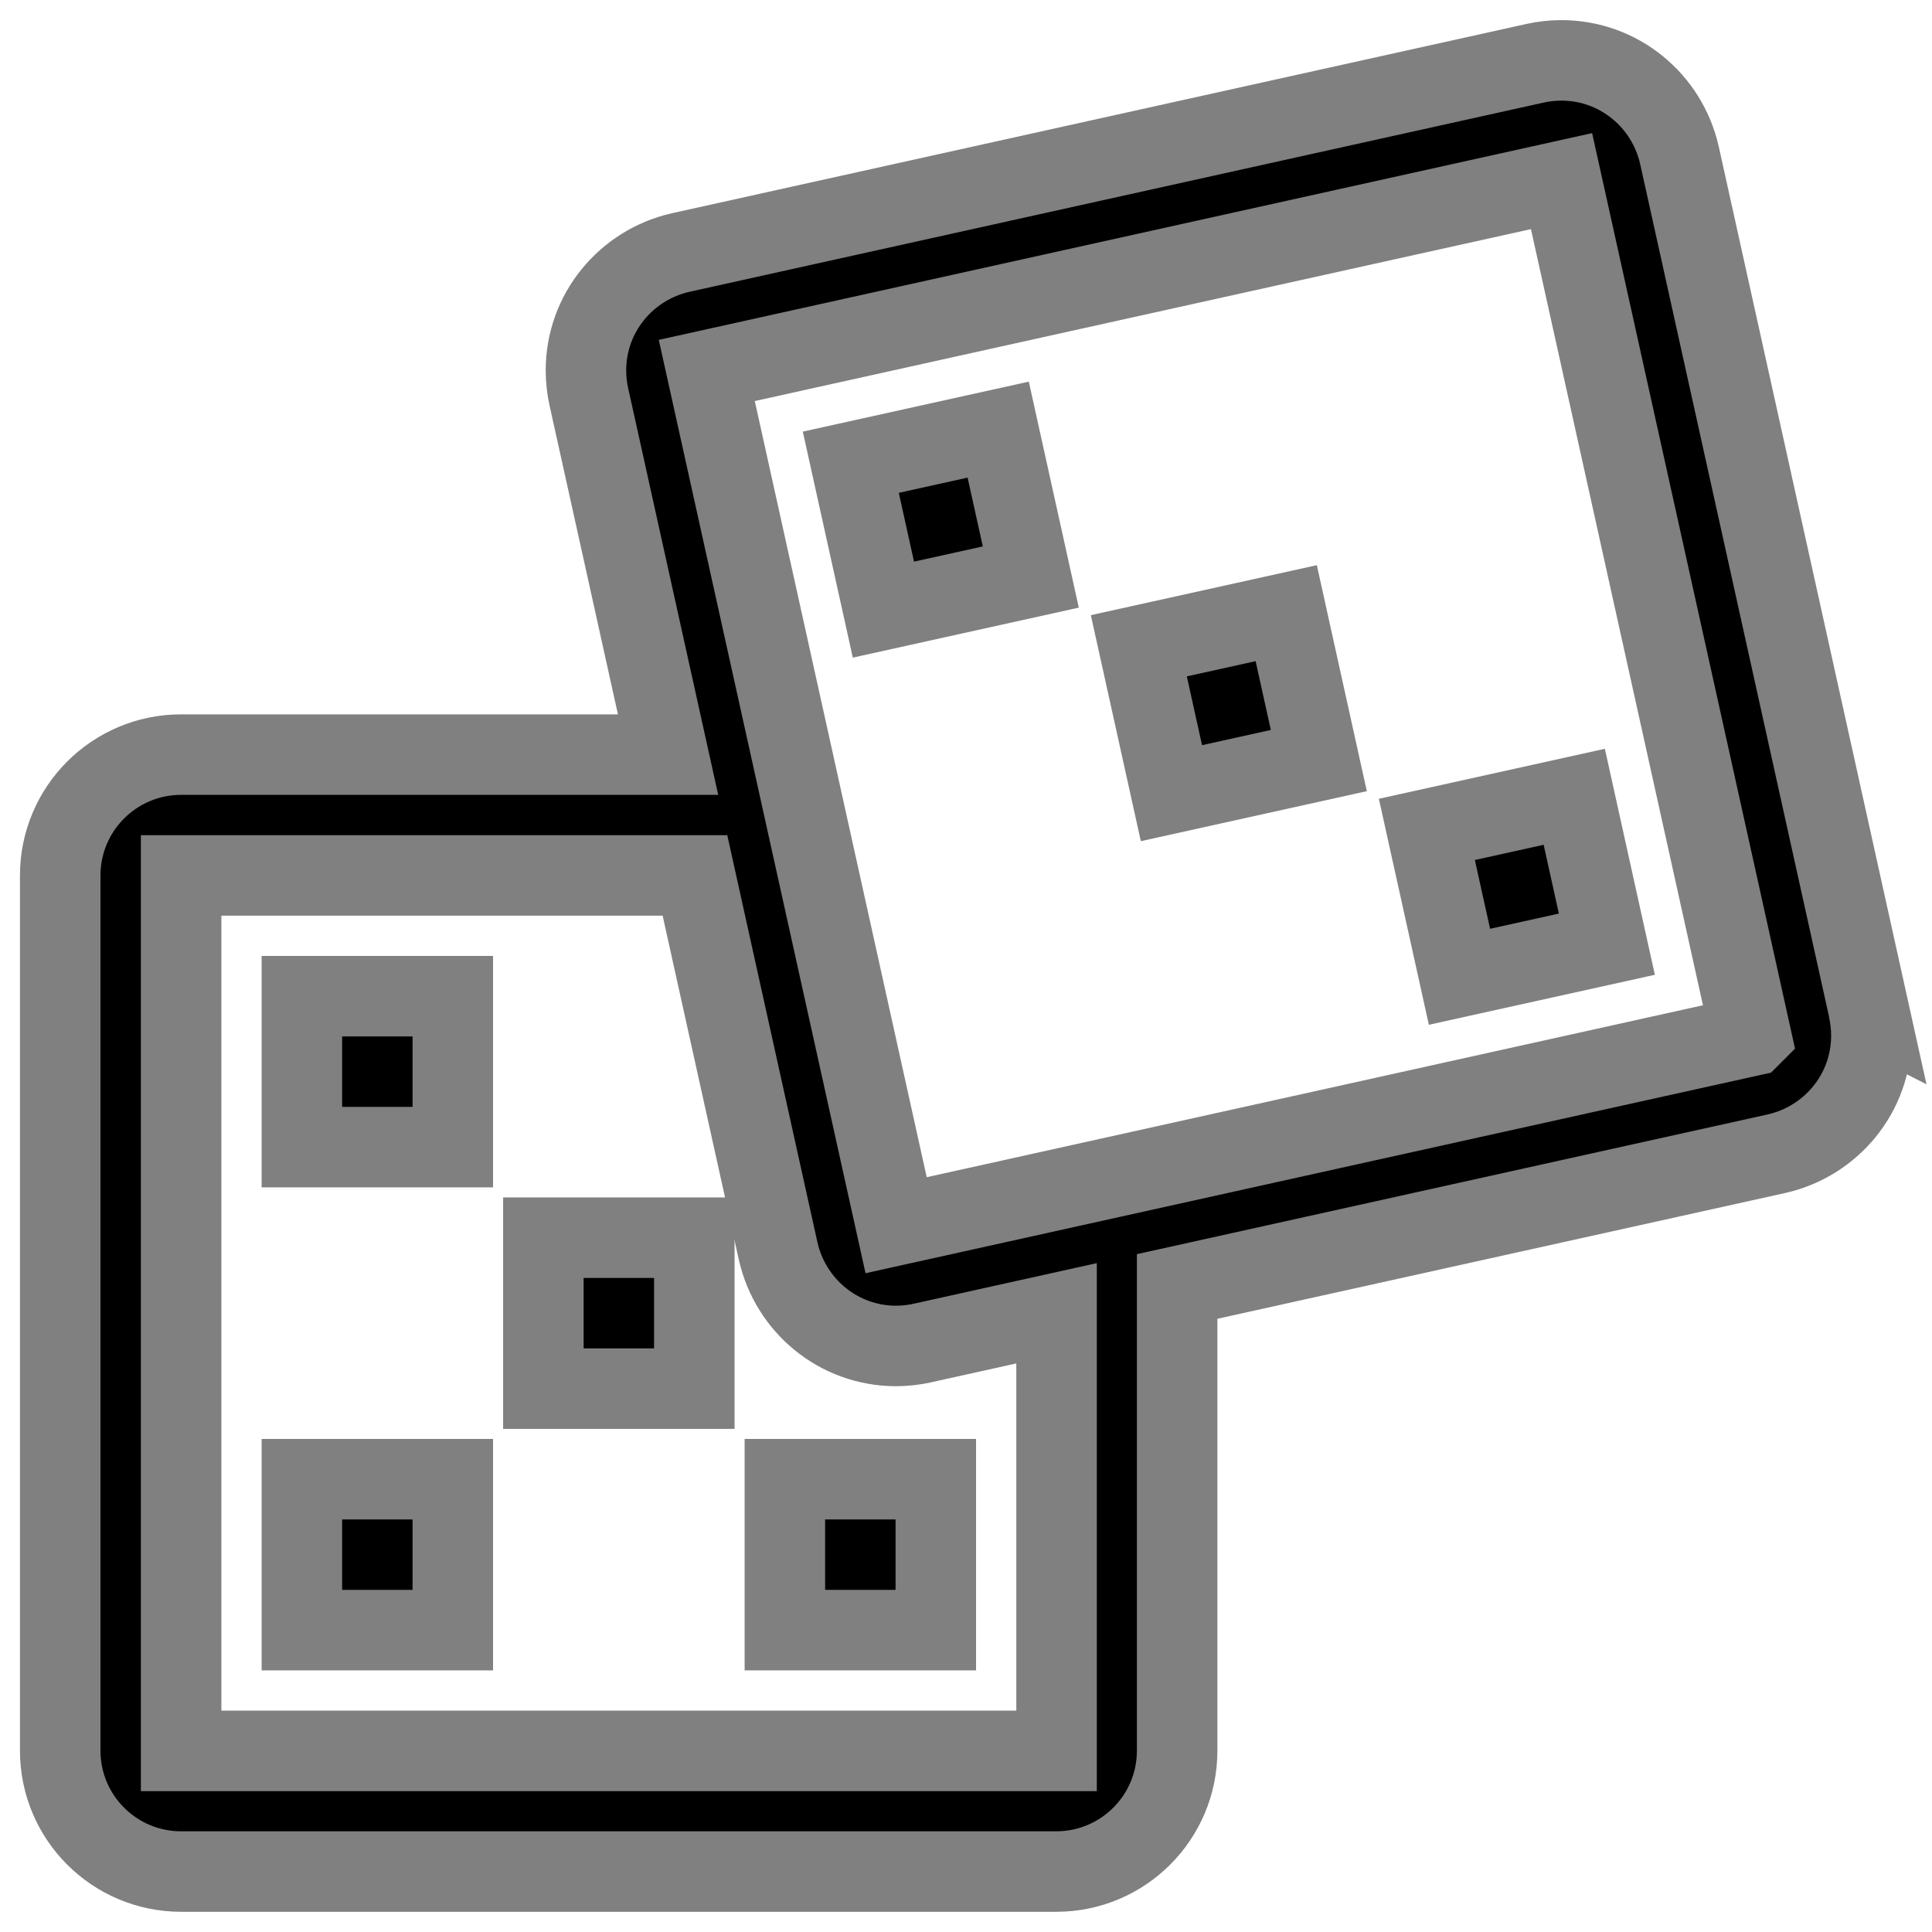
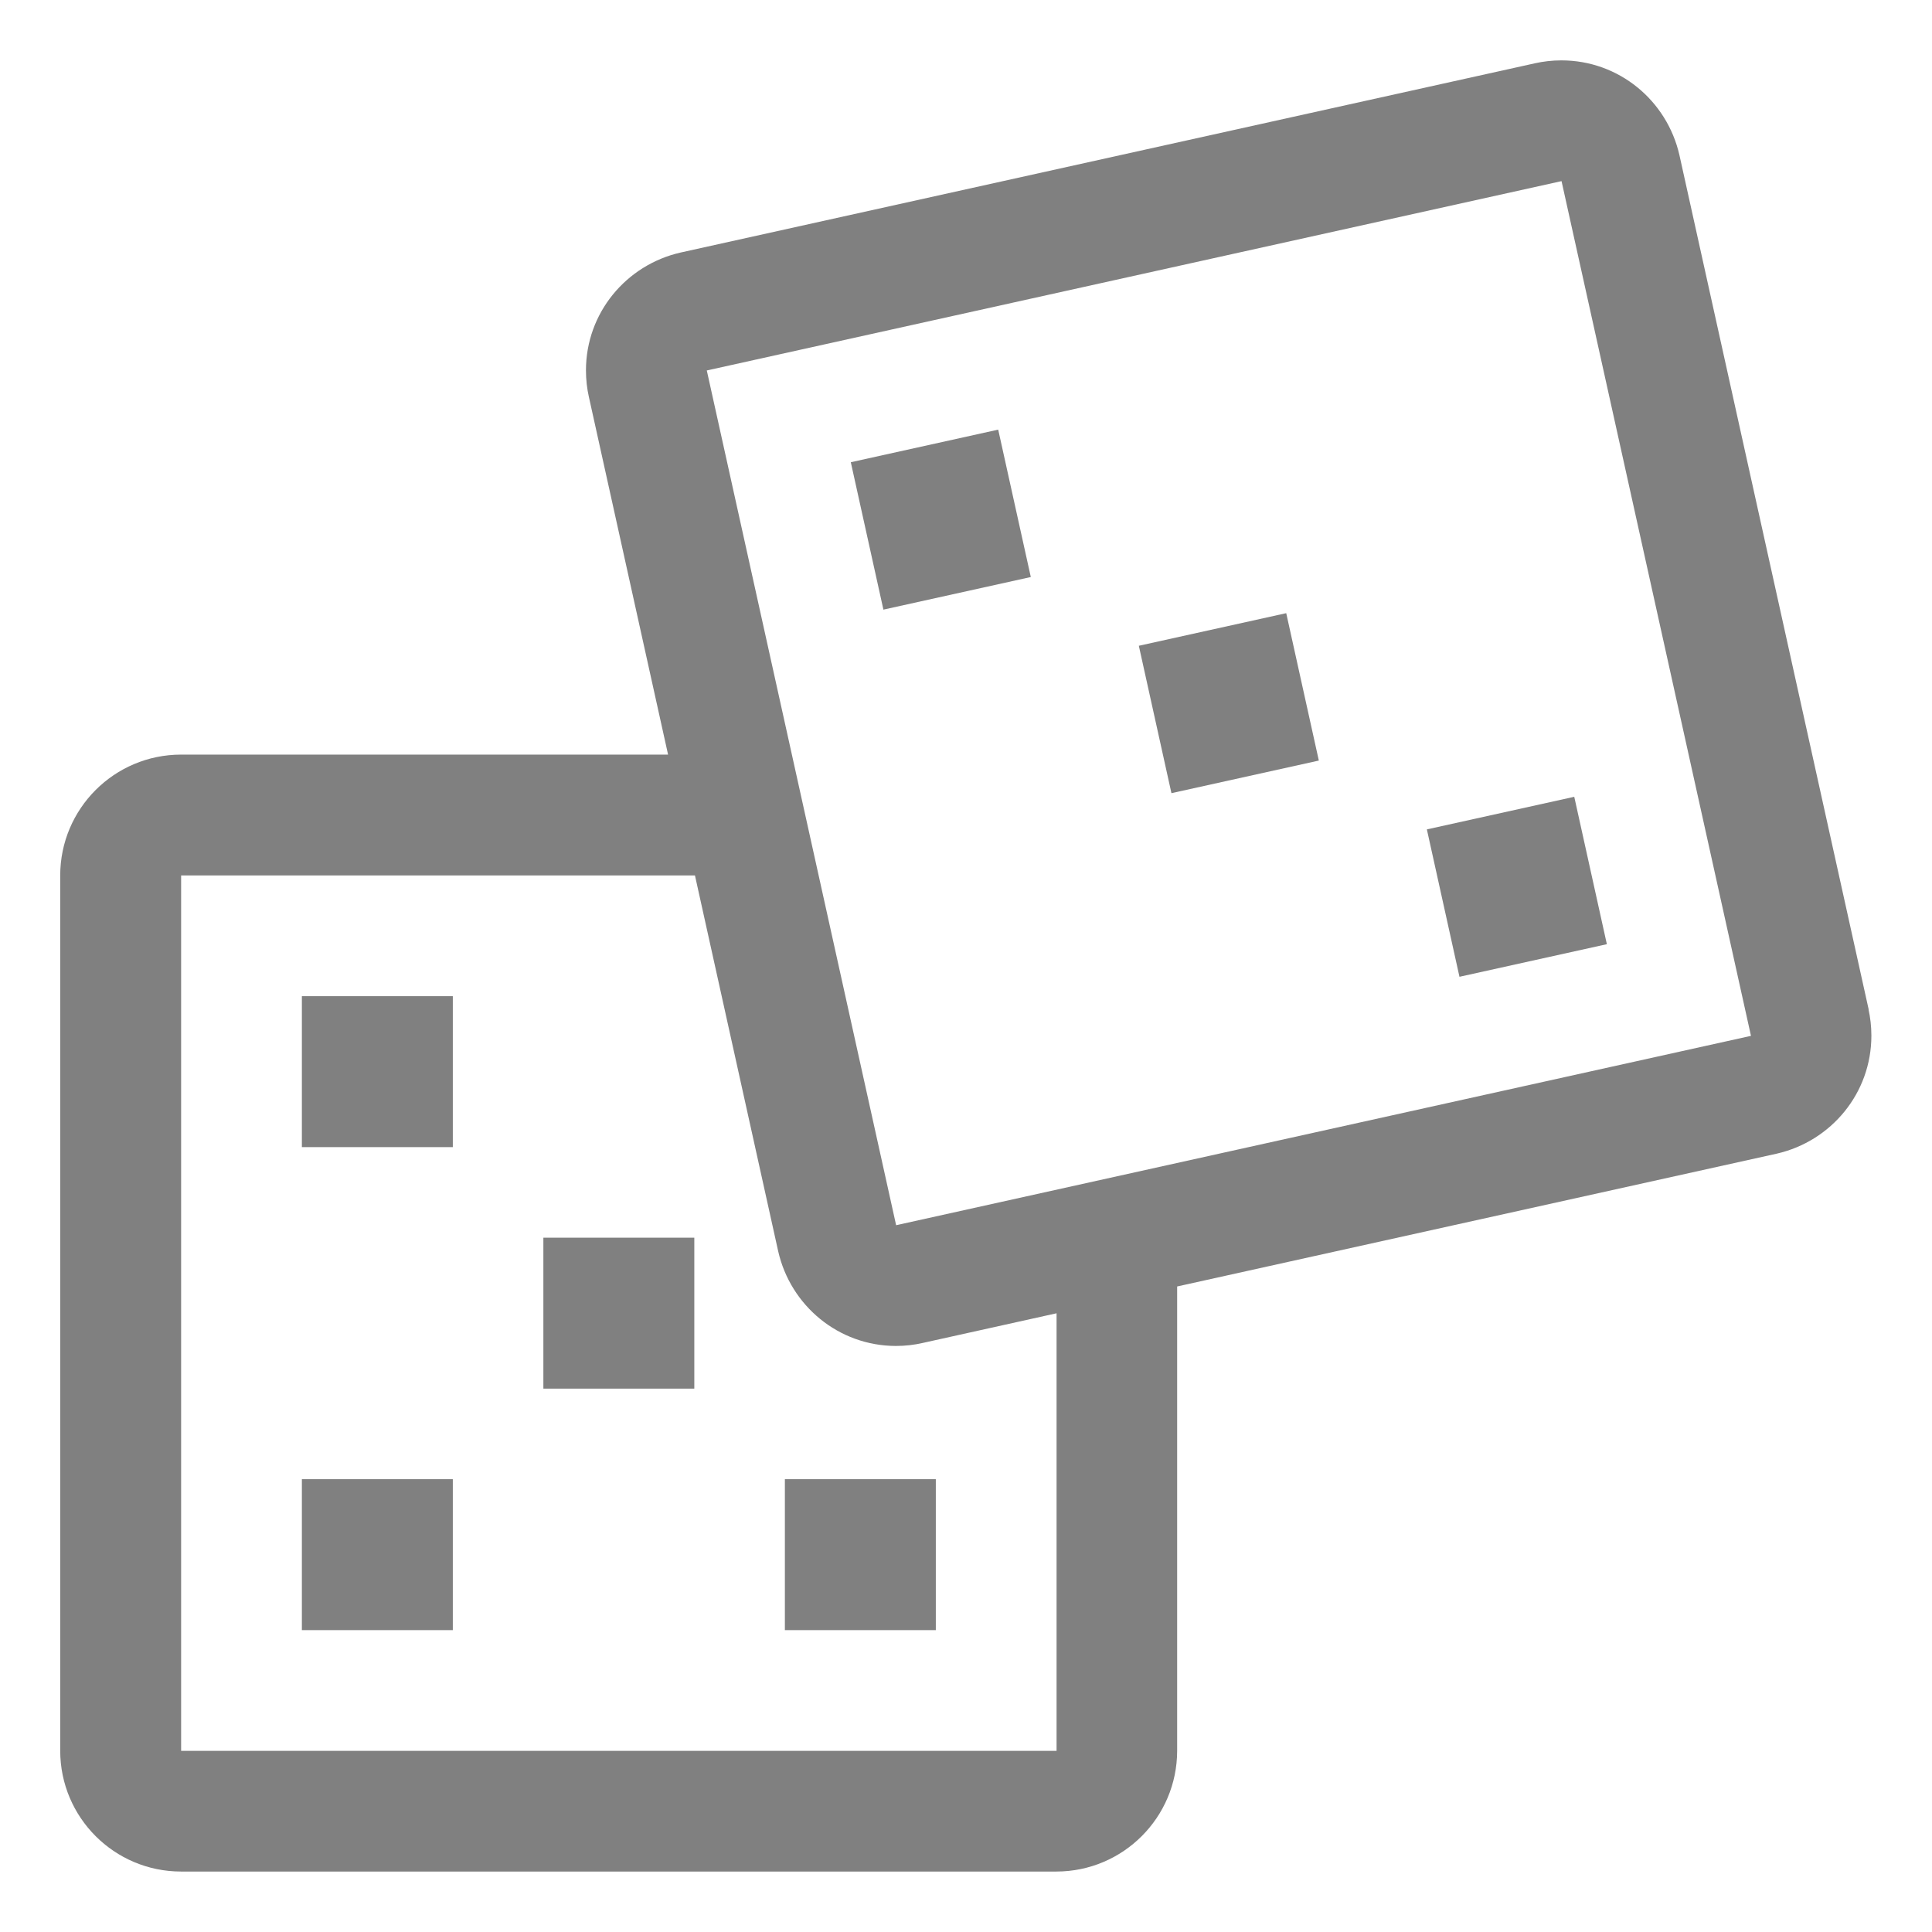
<svg xmlns="http://www.w3.org/2000/svg" version="1.1" width="24" height="24" viewBox="0 0 24 24">
-   <g stroke="gray">
+   <g fill="gray">
    <path d="M23.214 12.543l-2.352-10.618c-0.155-0.677-0.752-1.175-1.466-1.175-0.114 0-0.226 0.013-0.333 0.037l0.010-0.002-10.618 2.352c-0.677 0.154-1.176 0.751-1.176 1.464 0 0.115 0.013 0.227 0.037 0.334l-0.002-0.010 0.985 4.449h-6.051c-0.828 0.001-1.499 0.672-1.5 1.5v10.875c0.001 0.828 0.672 1.499 1.5 1.5h10.875c0.828-0.001 1.499-0.672 1.5-1.5v-5.768l7.449-1.65c0.677-0.155 1.175-0.752 1.175-1.466 0-0.114-0.013-0.226-0.037-0.333l0.002 0.010zM13.125 21.75h-10.875v-10.875h6.383l1.034 4.669c0.154 0.676 0.749 1.174 1.461 1.176h0c0.116-0 0.229-0.013 0.338-0.038l-0.010 0.002 1.669-0.37 0 5.435zM21.75 12.868l-10.618 2.352-2.352-10.618 10.618-2.352 2.353 10.617z" />
    <path d="M3.75 12.375h1.875v1.875h-1.875v-1.875z" />
    <path d="M3.75 18.375h1.875v1.875h-1.875v-1.875z" />
    <path d="M9.75 18.375h1.875v1.875h-1.875v-1.875z" />
    <path d="M6.75 15.375h1.875v1.875h-1.875v-1.875z" />
    <path d="M10.569 5.742l1.831-0.405 0.405 1.831-1.831 0.405-0.405-1.831z" />
    <path d="M17.725 10.303l1.831-0.405 0.405 1.831-1.831 0.405-0.405-1.831z" />
    <path d="M14.147 8.022l1.831-0.405 0.405 1.831-1.831 0.405-0.405-1.831z" />
  </g>
</svg>
